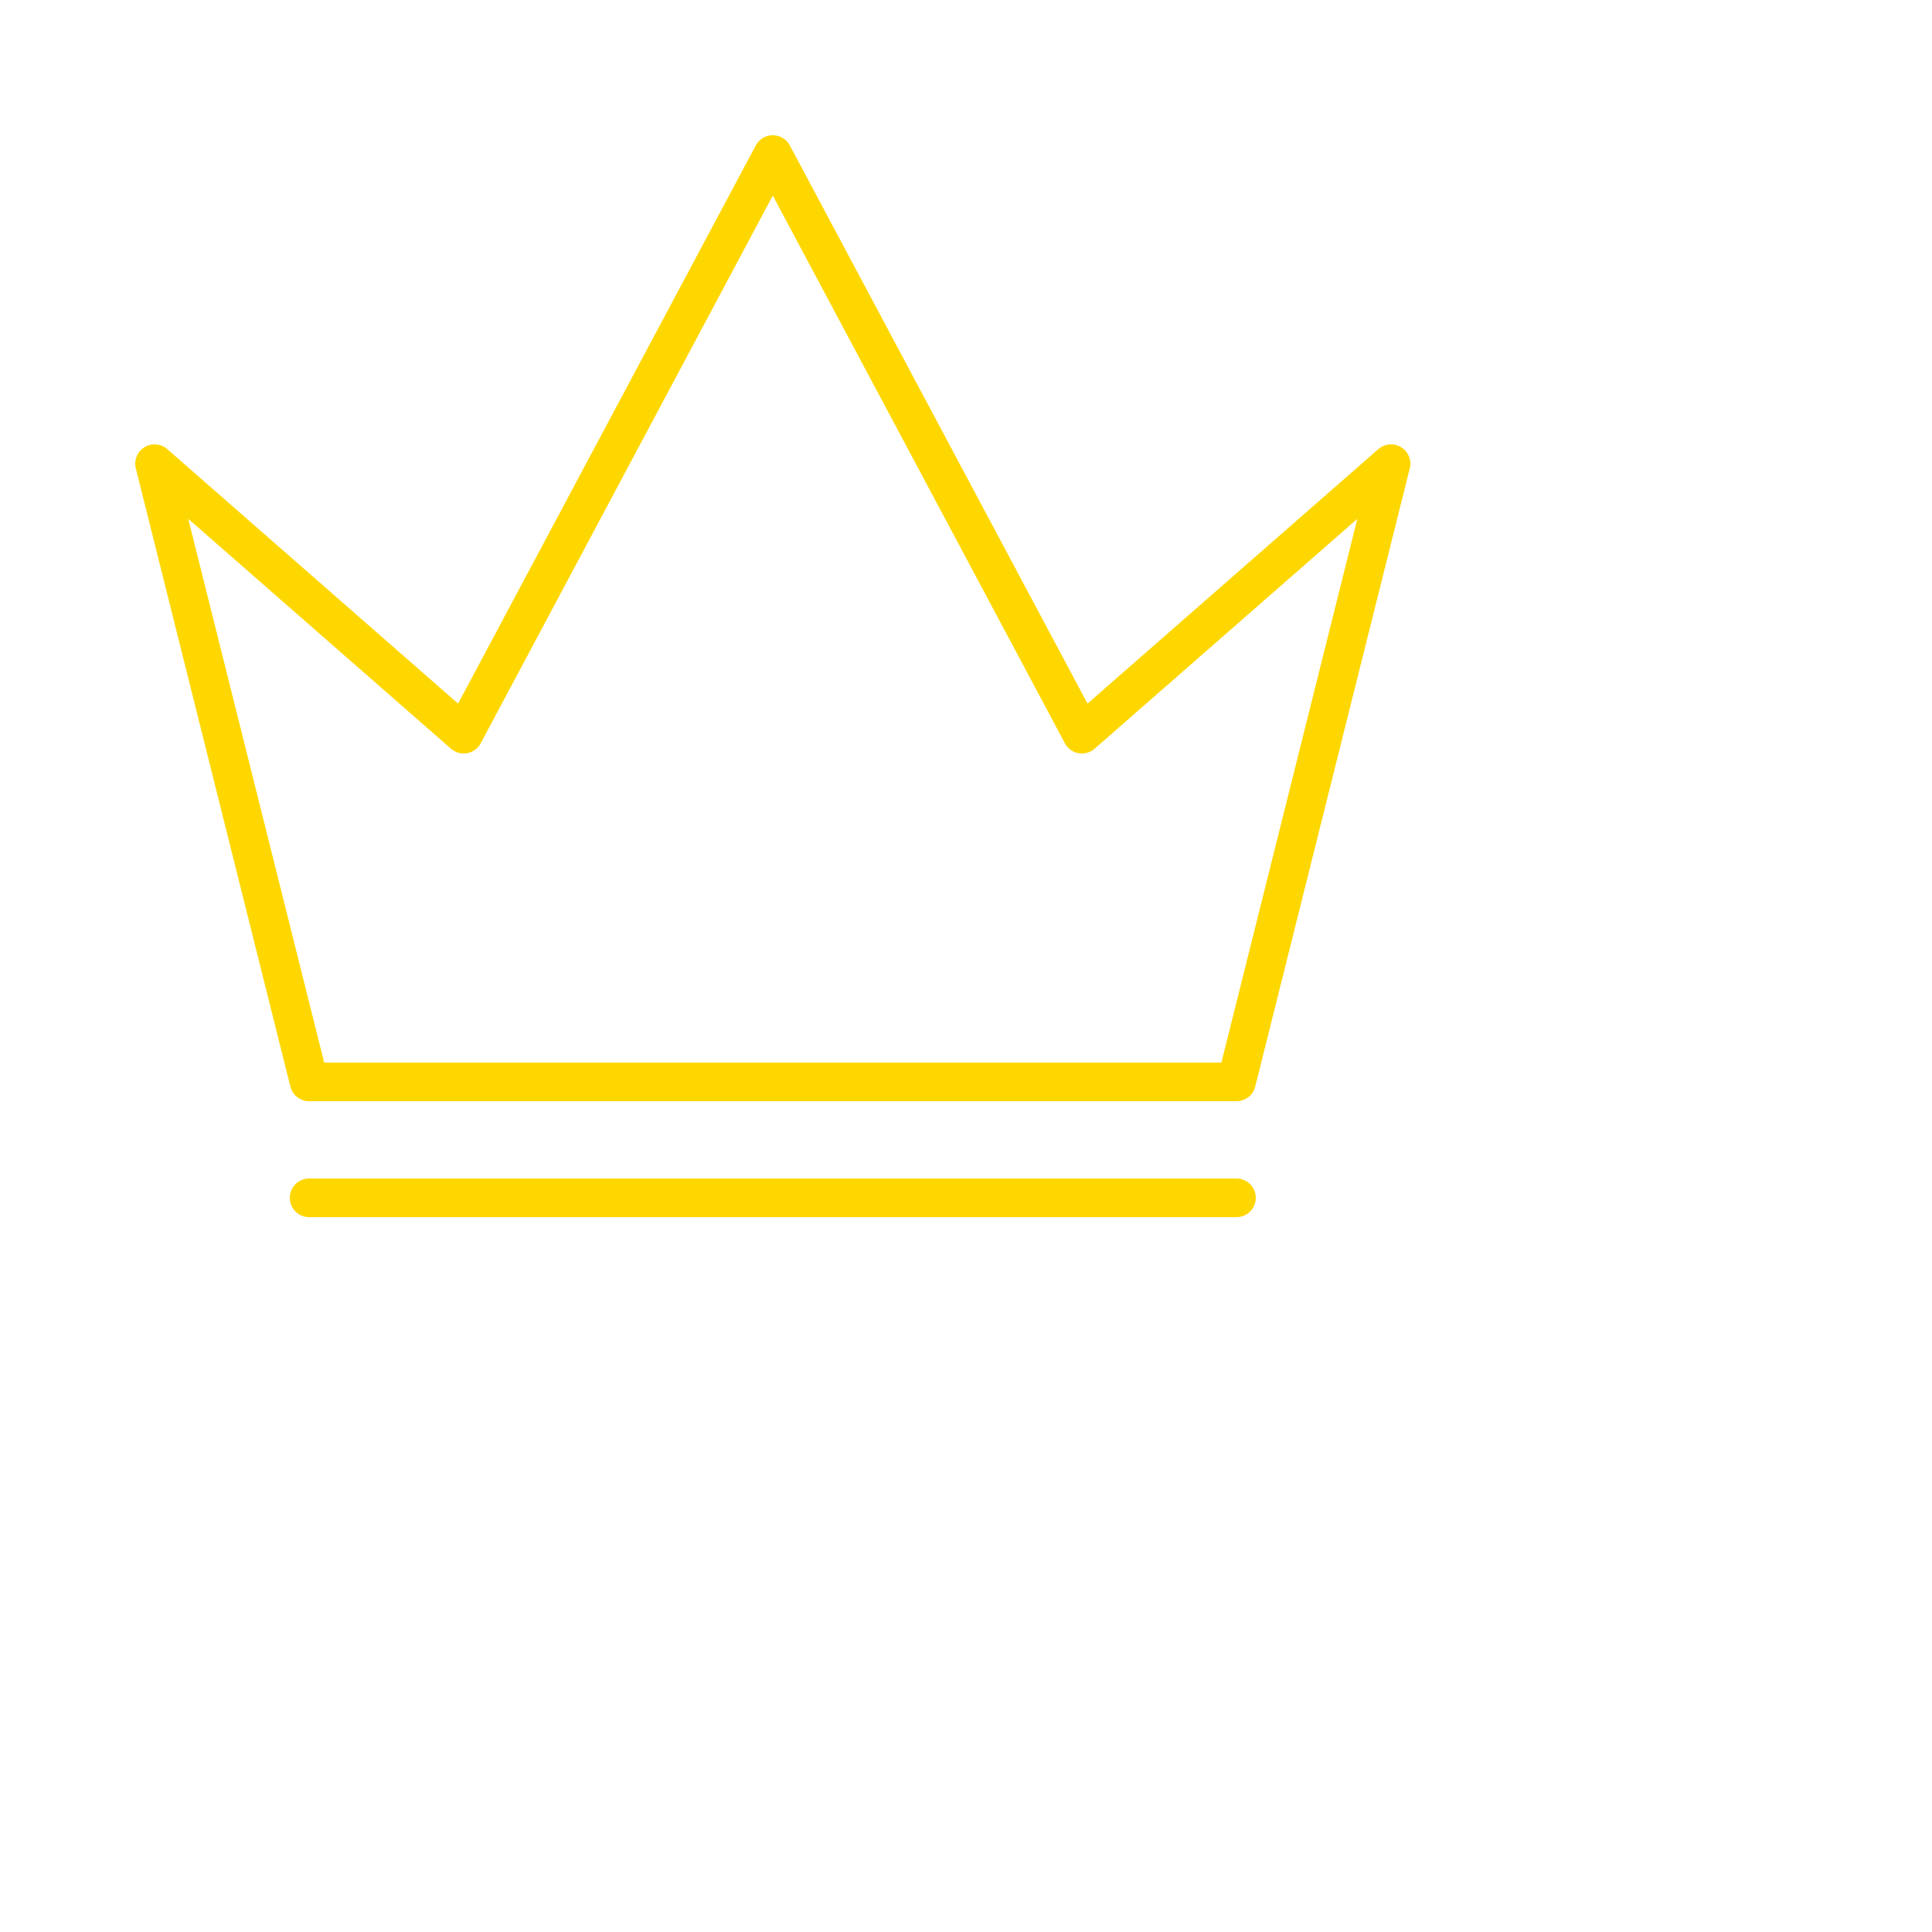
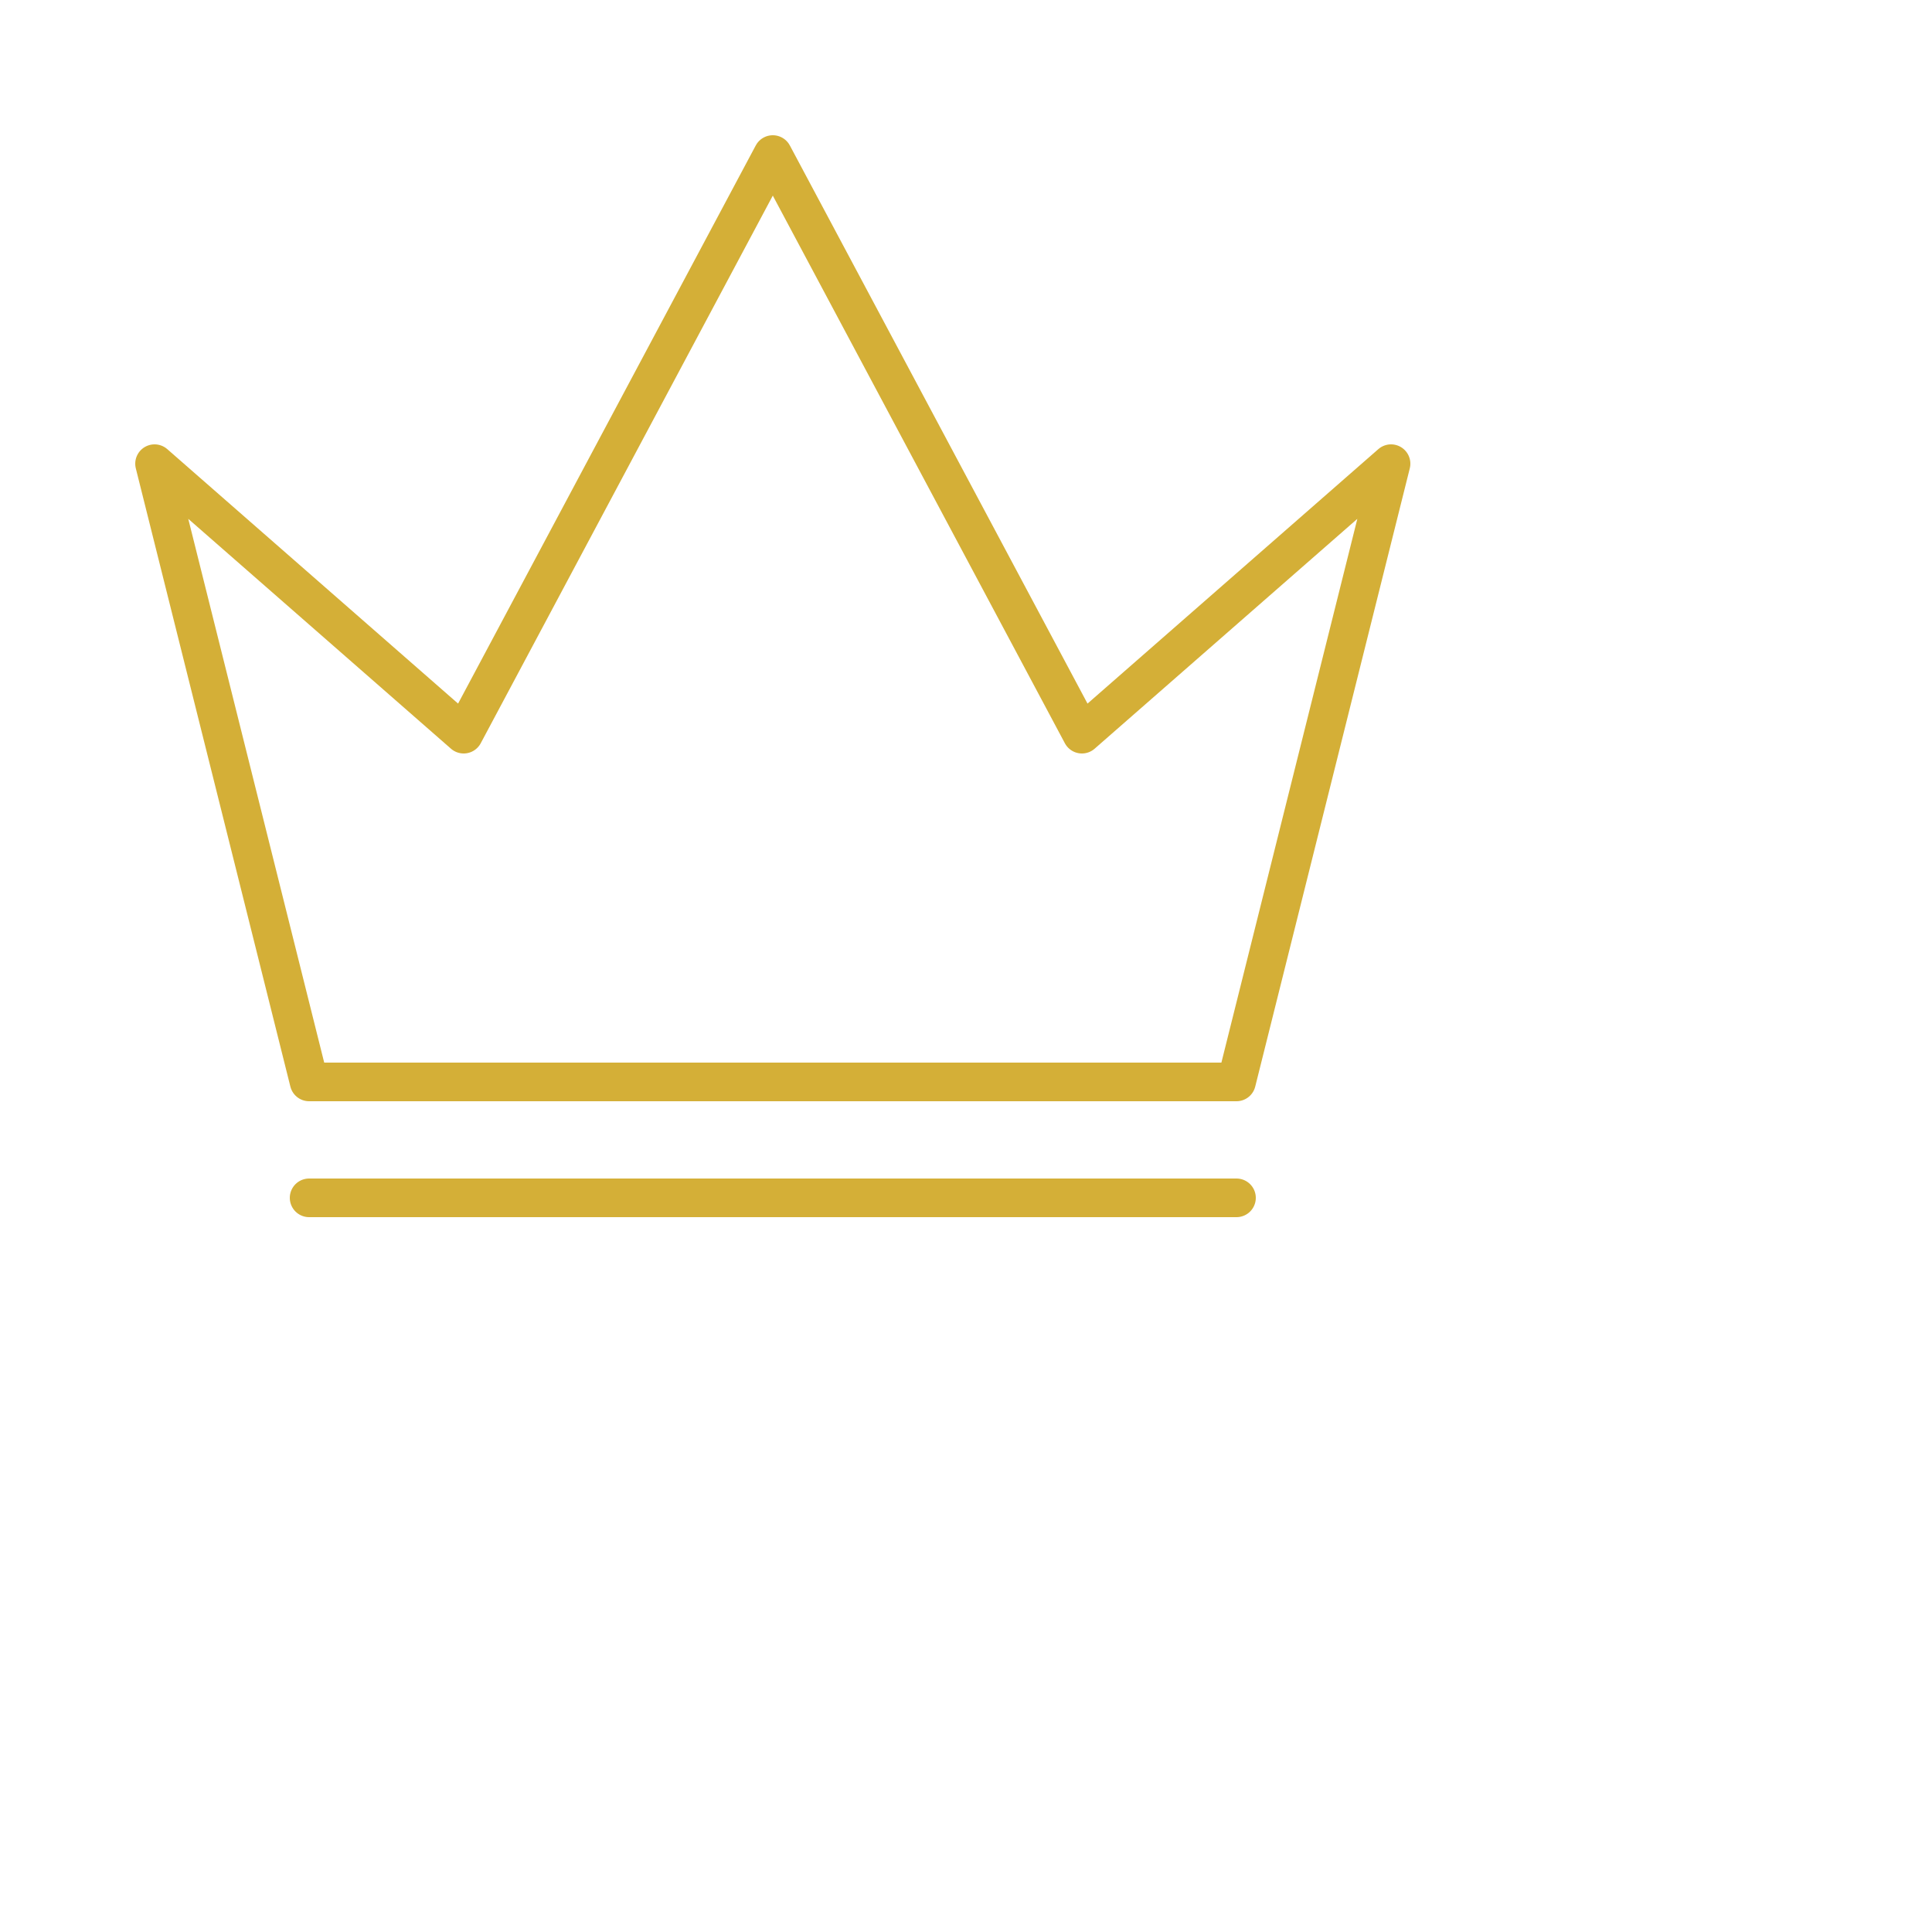
<svg xmlns="http://www.w3.org/2000/svg" width="250" height="250">
-   <polyline points="20,60 60,95 100,20 140,95 180,60 160,140 40,140 20,60" fill="none" stroke-width="5" stroke-linecap="round" stroke-linejoin="round" stroke="gold" />
-   <polyline points="40,155 160,155" stroke-width="5" stroke-linecap="round" stroke="gold" />
+   <polyline points="20,60 60,95 100,20 140,95 180,60 160,140 40,140 20,60" fill="none" stroke-width="5" stroke-linecap="round" stroke-linejoin="round" stroke=" #D4AF37" />
+   <polyline points="40,155 160,155" stroke-width="5" stroke-linecap="round" stroke=" #D4AF37" />
</svg>
